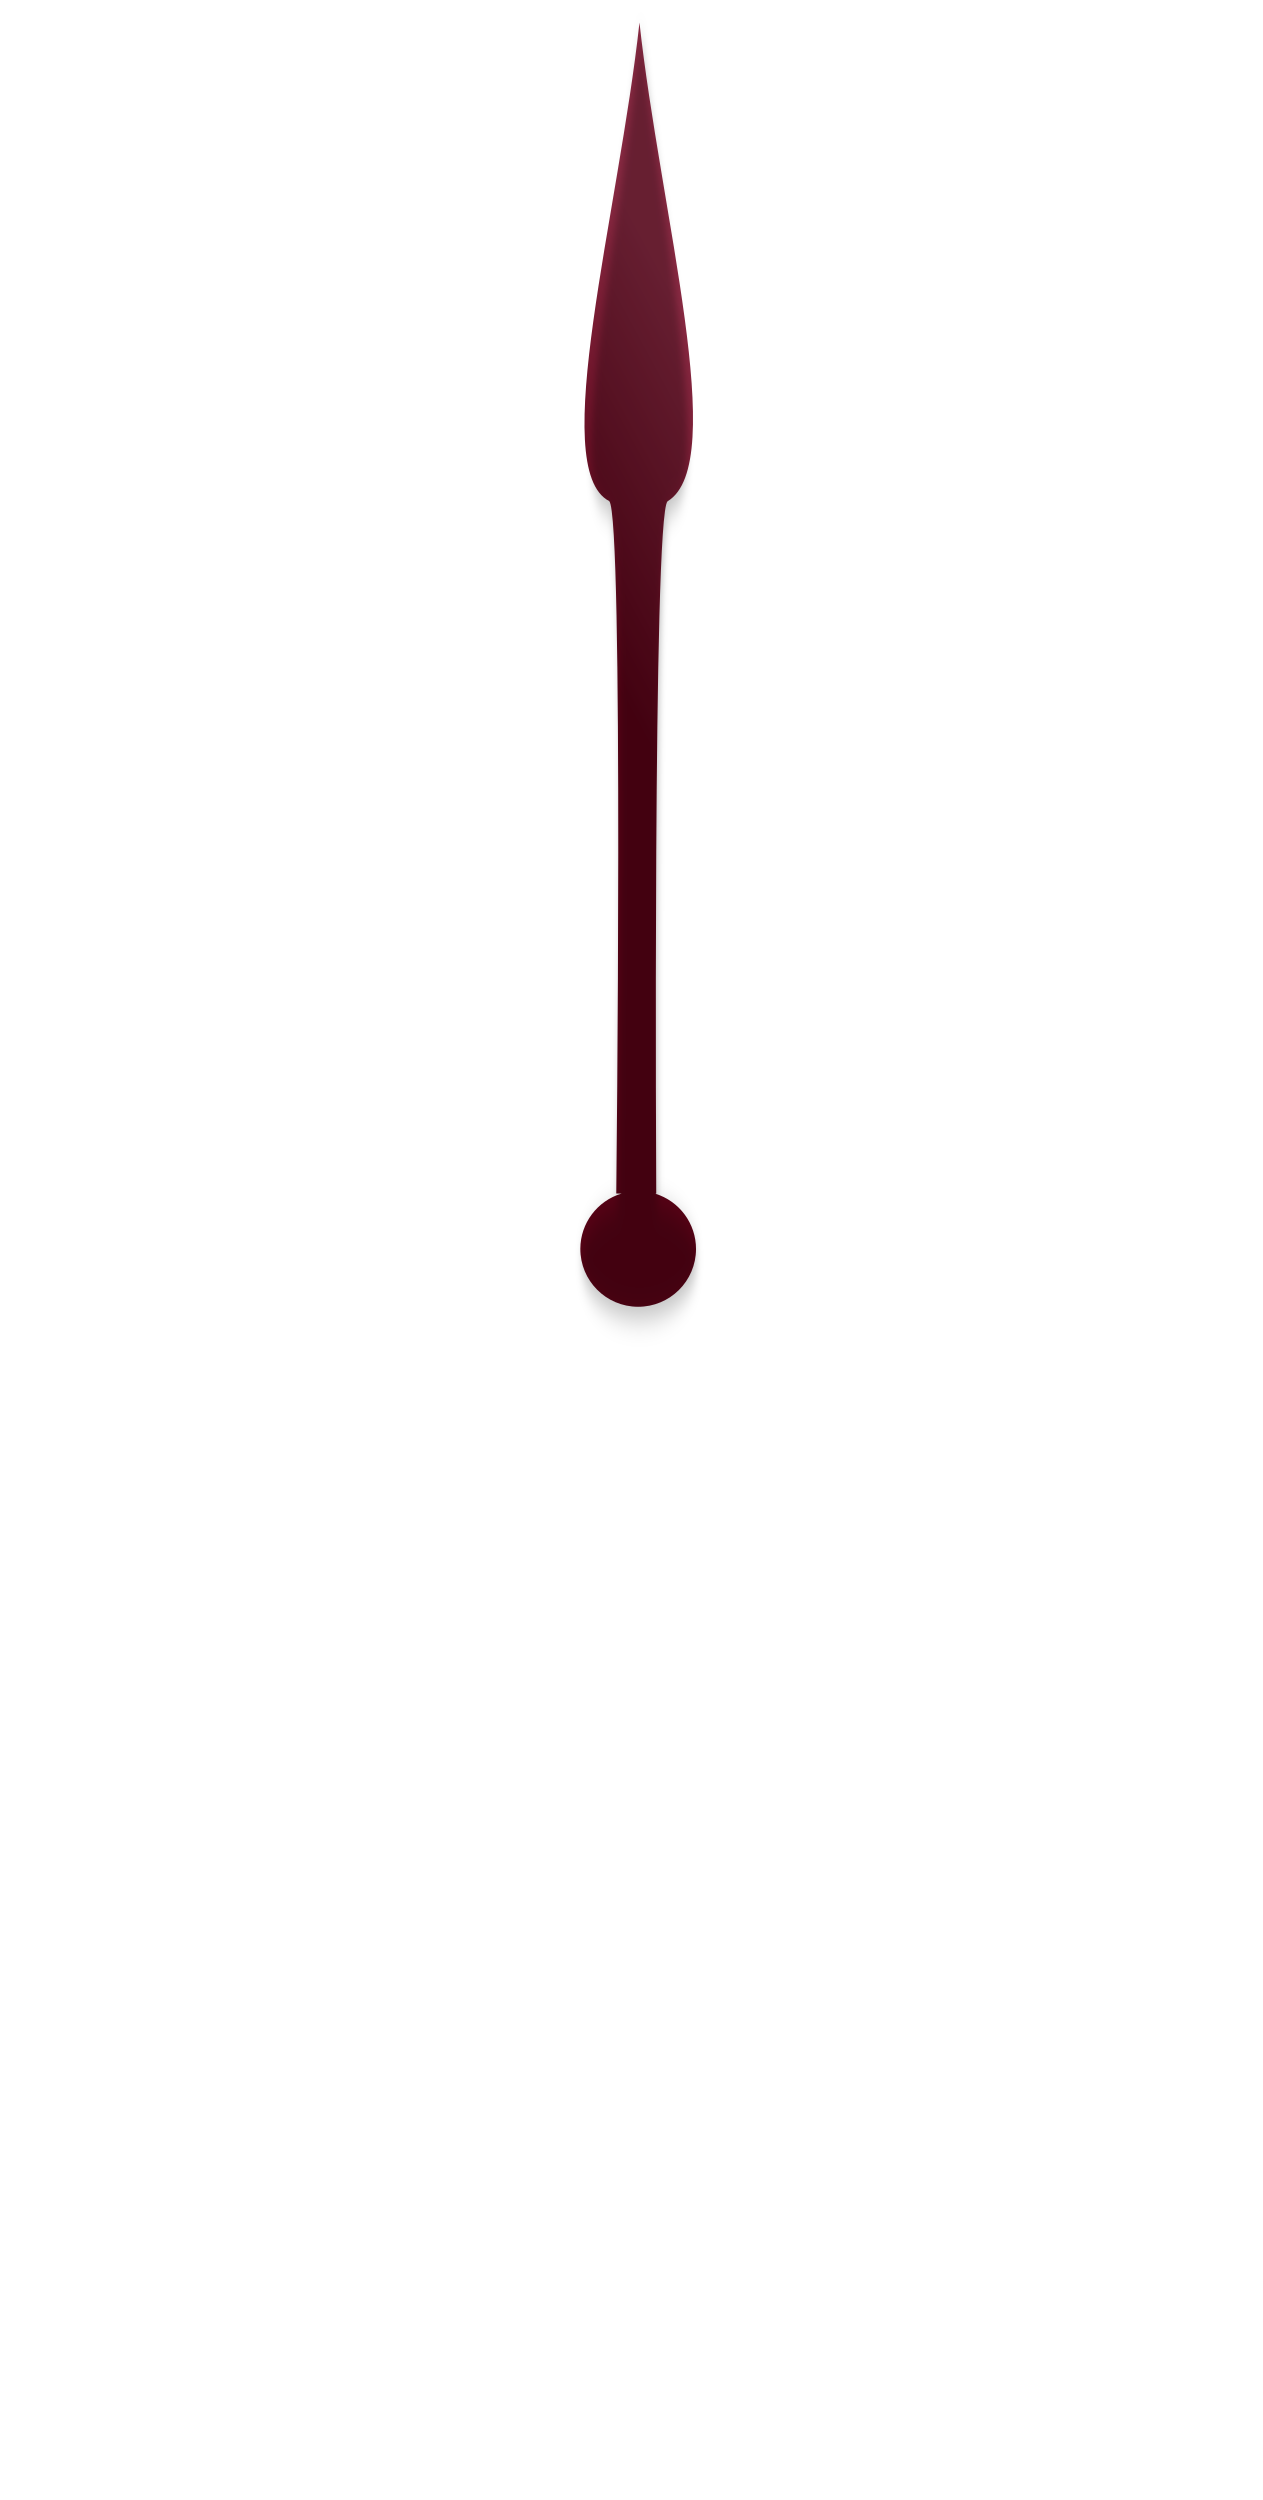
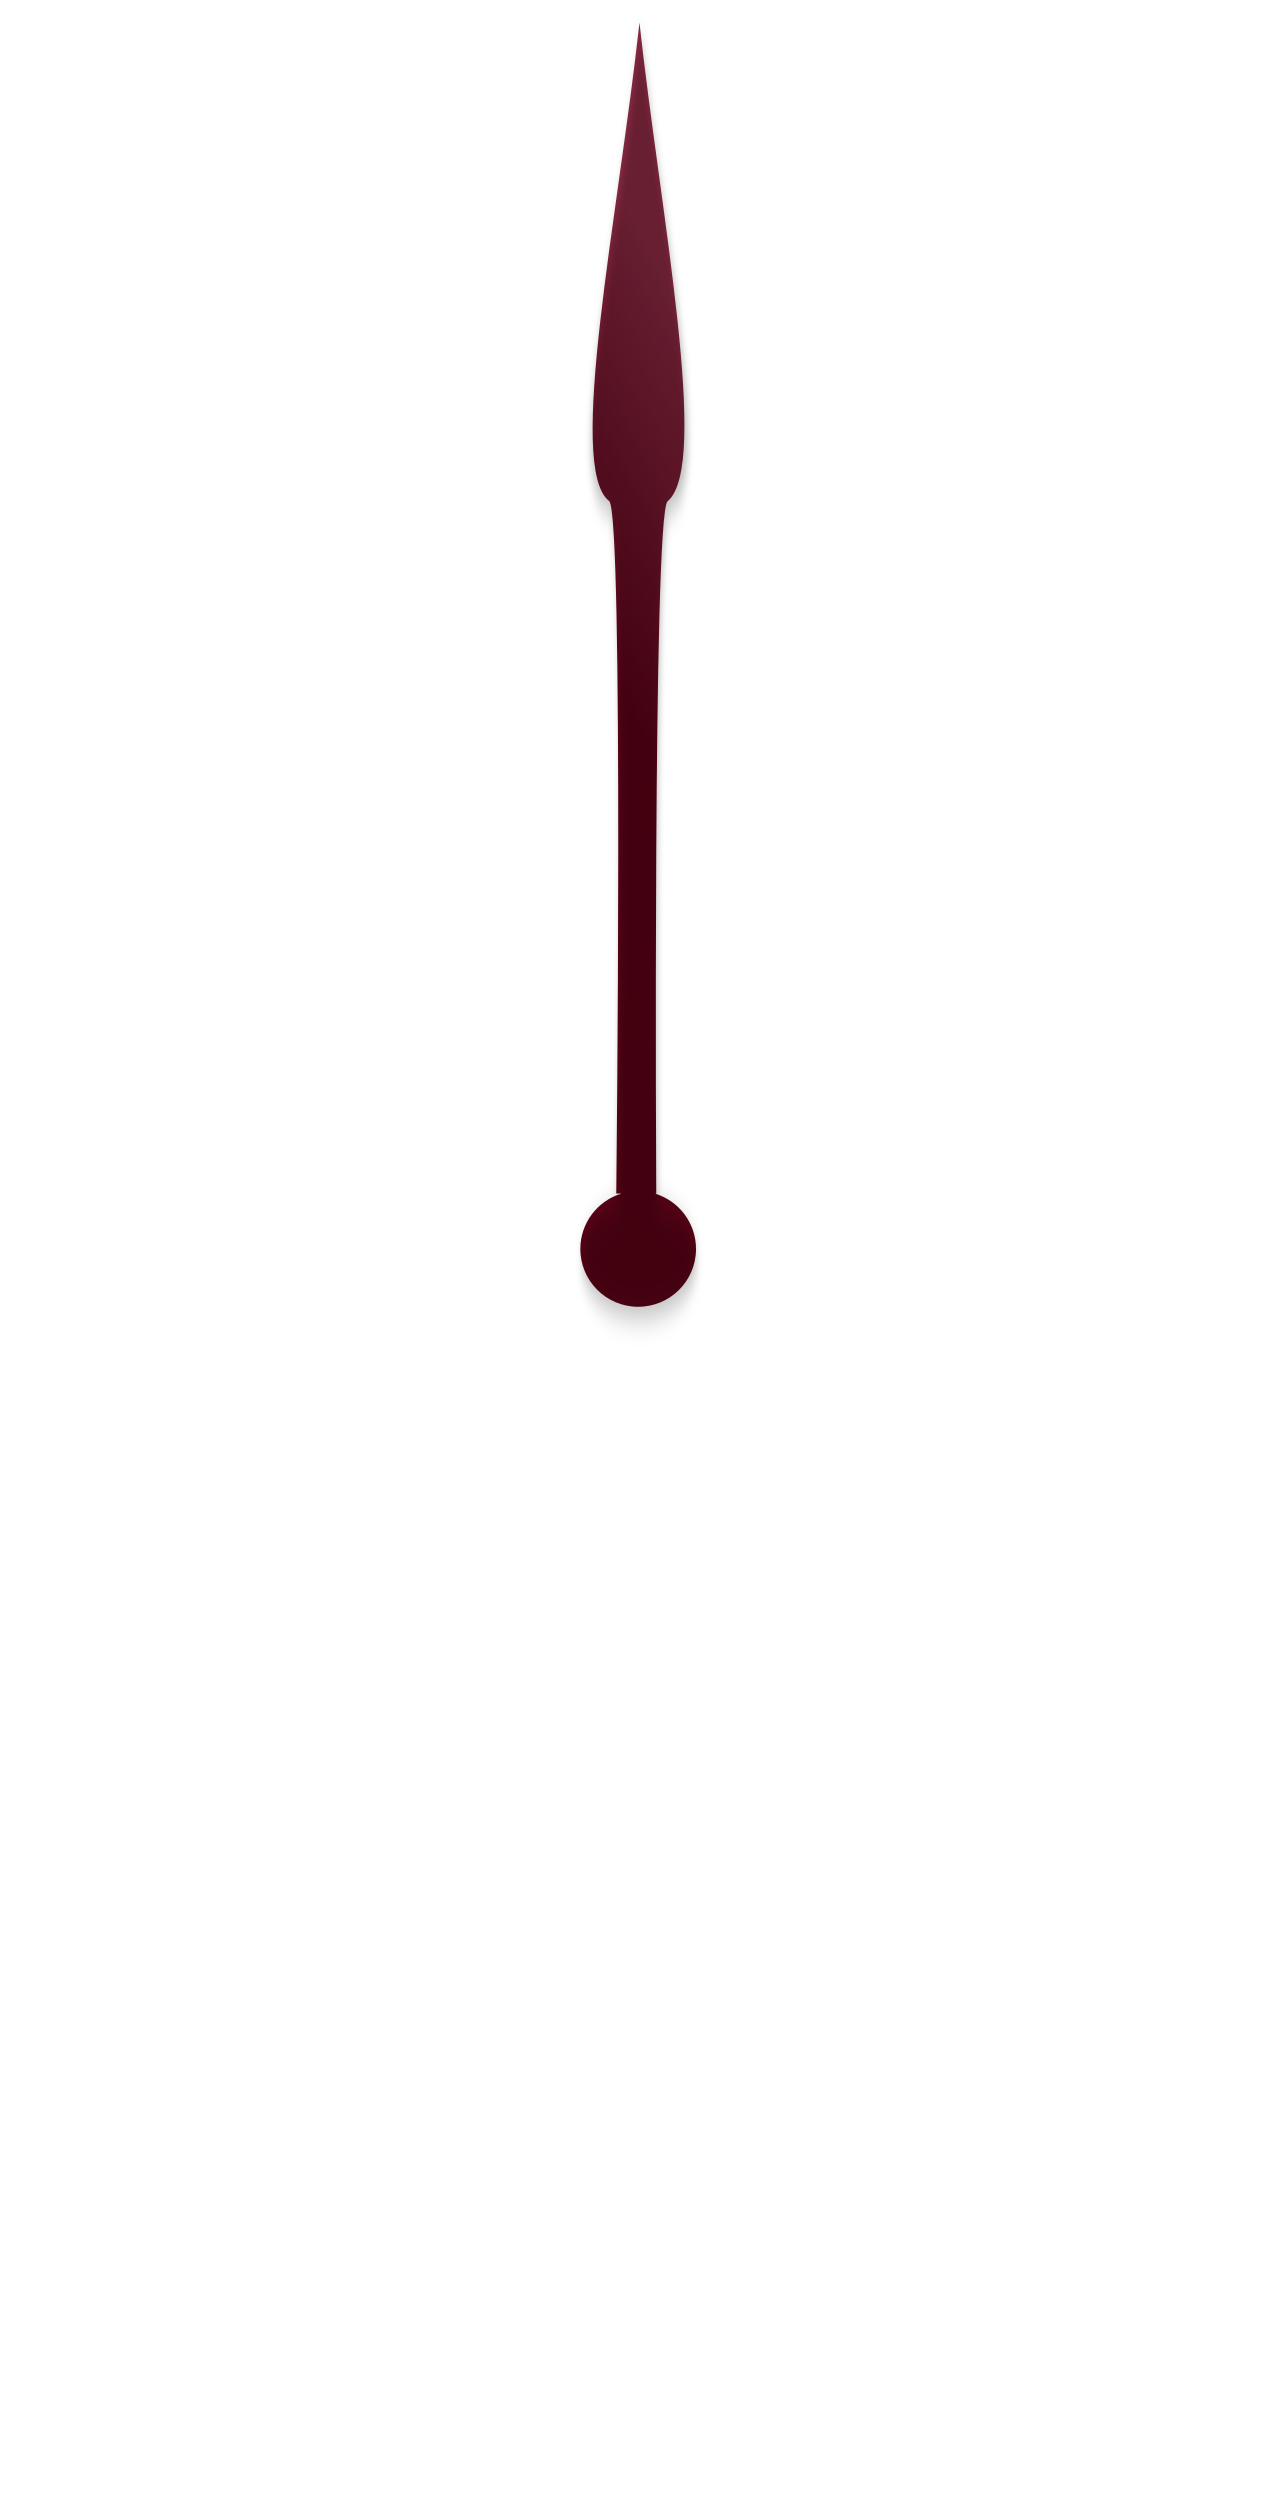
<svg xmlns="http://www.w3.org/2000/svg" xmlns:xlink="http://www.w3.org/1999/xlink" width="145.612mm" height="288.338mm" viewBox="0 0 145.612 288.338" version="1.1" id="svg18353">
  <defs id="defs18350">
    <linearGradient xlink:href="#linearGradient8420" id="linearGradient1557" gradientUnits="userSpaceOnUse" gradientTransform="rotate(-57.08331,779.4586,319.165)" x1="786.282" y1="214.742" x2="762.194" y2="227.883" />
    <linearGradient id="linearGradient8420">
      <stop style="stop-color:#892942;stop-opacity:1;" offset="0" id="stop8416" />
      <stop style="stop-color:#590216;stop-opacity:1;" offset="1" id="stop8418" />
    </linearGradient>
    <filter style="color-interpolation-filters:sRGB" id="filter8424" x="-0.022" y="-0.033" width="1.044" height="1.067">
      <feGaussianBlur stdDeviation="1.155" id="feGaussianBlur8426" />
    </filter>
    <linearGradient xlink:href="#linearGradient8420" id="linearGradient18575" gradientUnits="userSpaceOnUse" gradientTransform="rotate(-57.08331,779.4586,319.165)" x1="786.282" y1="214.742" x2="762.194" y2="227.883" />
  </defs>
  <g id="layer1" transform="translate(-33.2117,0.7184076)">
    <g id="g18946">
      <g id="g1461" transform="rotate(57.26961,604.1955,-384.5324)">
-         <path id="path1457" style="opacity:1;fill:url(#linearGradient1557);fill-opacity:1;stroke:none;stroke-width:2;stroke-linecap:square;stroke-linejoin:bevel;stroke-dasharray:none;stroke-opacity:1;paint-order:fill markers stroke" d="m 660.412,242.679 c 17.105,13.815 37.556,36.795 44.546,32.777 2.342,-0.51 67.617,42.496 67.617,42.496 l 0.335,-0.518 c -0.816,2.825 0.315,5.851 2.783,7.449 3.093,2.002 7.223,1.118 9.225,-1.975 2.002,-3.093 1.118,-7.223 -1.975,-9.225 -2.468,-1.597 -5.69,-1.391 -7.934,0.507 l 0.07,-0.108 c 0,0 -66.056,-41.945 -66.467,-44.273 0.229,-8.452 -28.646,-17.357 -48.201,-27.131 z" />
+         <path id="path1457" style="opacity:1;fill:url(#linearGradient1557);fill-opacity:1;stroke:none;stroke-width:2;stroke-linecap:square;stroke-linejoin:bevel;stroke-dasharray:none;stroke-opacity:1;paint-order:fill markers stroke" d="m 660.412,242.679 c 17.105,13.815 38.628,34.929 44.546,32.777 2.342,-0.51 67.617,42.496 67.617,42.496 l 0.335,-0.518 c -0.816,2.825 0.315,5.851 2.783,7.449 3.093,2.002 7.223,1.118 9.225,-1.975 2.002,-3.093 1.118,-7.223 -1.975,-9.225 -2.468,-1.597 -5.69,-1.391 -7.934,0.507 l 0.07,-0.108 c 0,0 -66.056,-41.945 -66.467,-44.273 -0.81,-6.438 -28.646,-17.357 -48.201,-27.131 z" />
        <path id="path1459" style="opacity:1;fill:#030303;fill-opacity:0.251;stroke:none;stroke-width:2;stroke-linecap:square;stroke-linejoin:bevel;stroke-dasharray:none;stroke-opacity:1;paint-order:fill markers stroke;filter:url(#filter8424)" d="m 661.516,243.234 c 17.08,13.467 39.613,36.456 44.546,32.776 2.412,-0.666 67.617,42.496 67.617,42.496 l 0.335,-0.518 c -0.816,2.825 0.315,5.851 2.783,7.449 3.093,2.002 7.223,1.118 9.225,-1.974 2.002,-3.093 1.118,-7.223 -1.975,-9.225 -2.467,-1.597 -5.689,-1.391 -7.933,0.507 l 0.07,-0.108 c 0,0 -66.056,-41.945 -66.466,-44.273 0.732,-6.142 -28.646,-17.357 -48.201,-27.131 z" />
      </g>
      <g id="g18573" transform="matrix(0.5406865,-0.8412241,-0.8412241,-0.5406865,-45.96283,971.7854)" style="opacity:0">
        <path id="path18569" style="opacity:1;fill:url(#linearGradient18575);fill-opacity:1;stroke:none;stroke-width:2;stroke-linecap:square;stroke-linejoin:bevel;stroke-dasharray:none;stroke-opacity:1;paint-order:fill markers stroke" d="m 708.074,277.459 c 2.412,-0.666 64.501,40.493 64.501,40.493 l 0.335,-0.518 c -0.816,2.825 0.315,5.851 2.783,7.449 3.093,2.002 7.223,1.118 9.225,-1.975 2.002,-3.093 1.118,-7.223 -1.975,-9.225 -2.468,-1.597 -5.69,-1.391 -7.933,0.507 l 0.07,-0.108 c 0,0 -62.94,-39.942 -63.351,-42.27 0.732,-6.142 -31.762,-19.36 -51.317,-29.133 17.08,13.467 42.729,38.459 47.662,34.779 z" />
        <path id="path18571" style="opacity:1;fill:#030303;fill-opacity:0.251;stroke:none;stroke-width:2;stroke-linecap:square;stroke-linejoin:bevel;stroke-dasharray:none;stroke-opacity:1;paint-order:fill markers stroke;filter:url(#filter8424)" d="m 709.178,278.013 c 2.412,-0.666 64.501,40.493 64.501,40.493 l 0.335,-0.518 c -0.816,2.825 0.315,5.851 2.783,7.449 3.093,2.002 7.223,1.118 9.225,-1.975 2.002,-3.093 1.118,-7.223 -1.975,-9.225 -2.468,-1.597 -5.69,-1.391 -7.933,0.507 l 0.07,-0.108 c 0,0 -62.94,-39.942 -63.351,-42.27 0.732,-6.142 -31.762,-19.36 -51.317,-29.133 17.08,13.467 42.729,38.459 47.662,34.779 z" />
      </g>
    </g>
  </g>
</svg>
